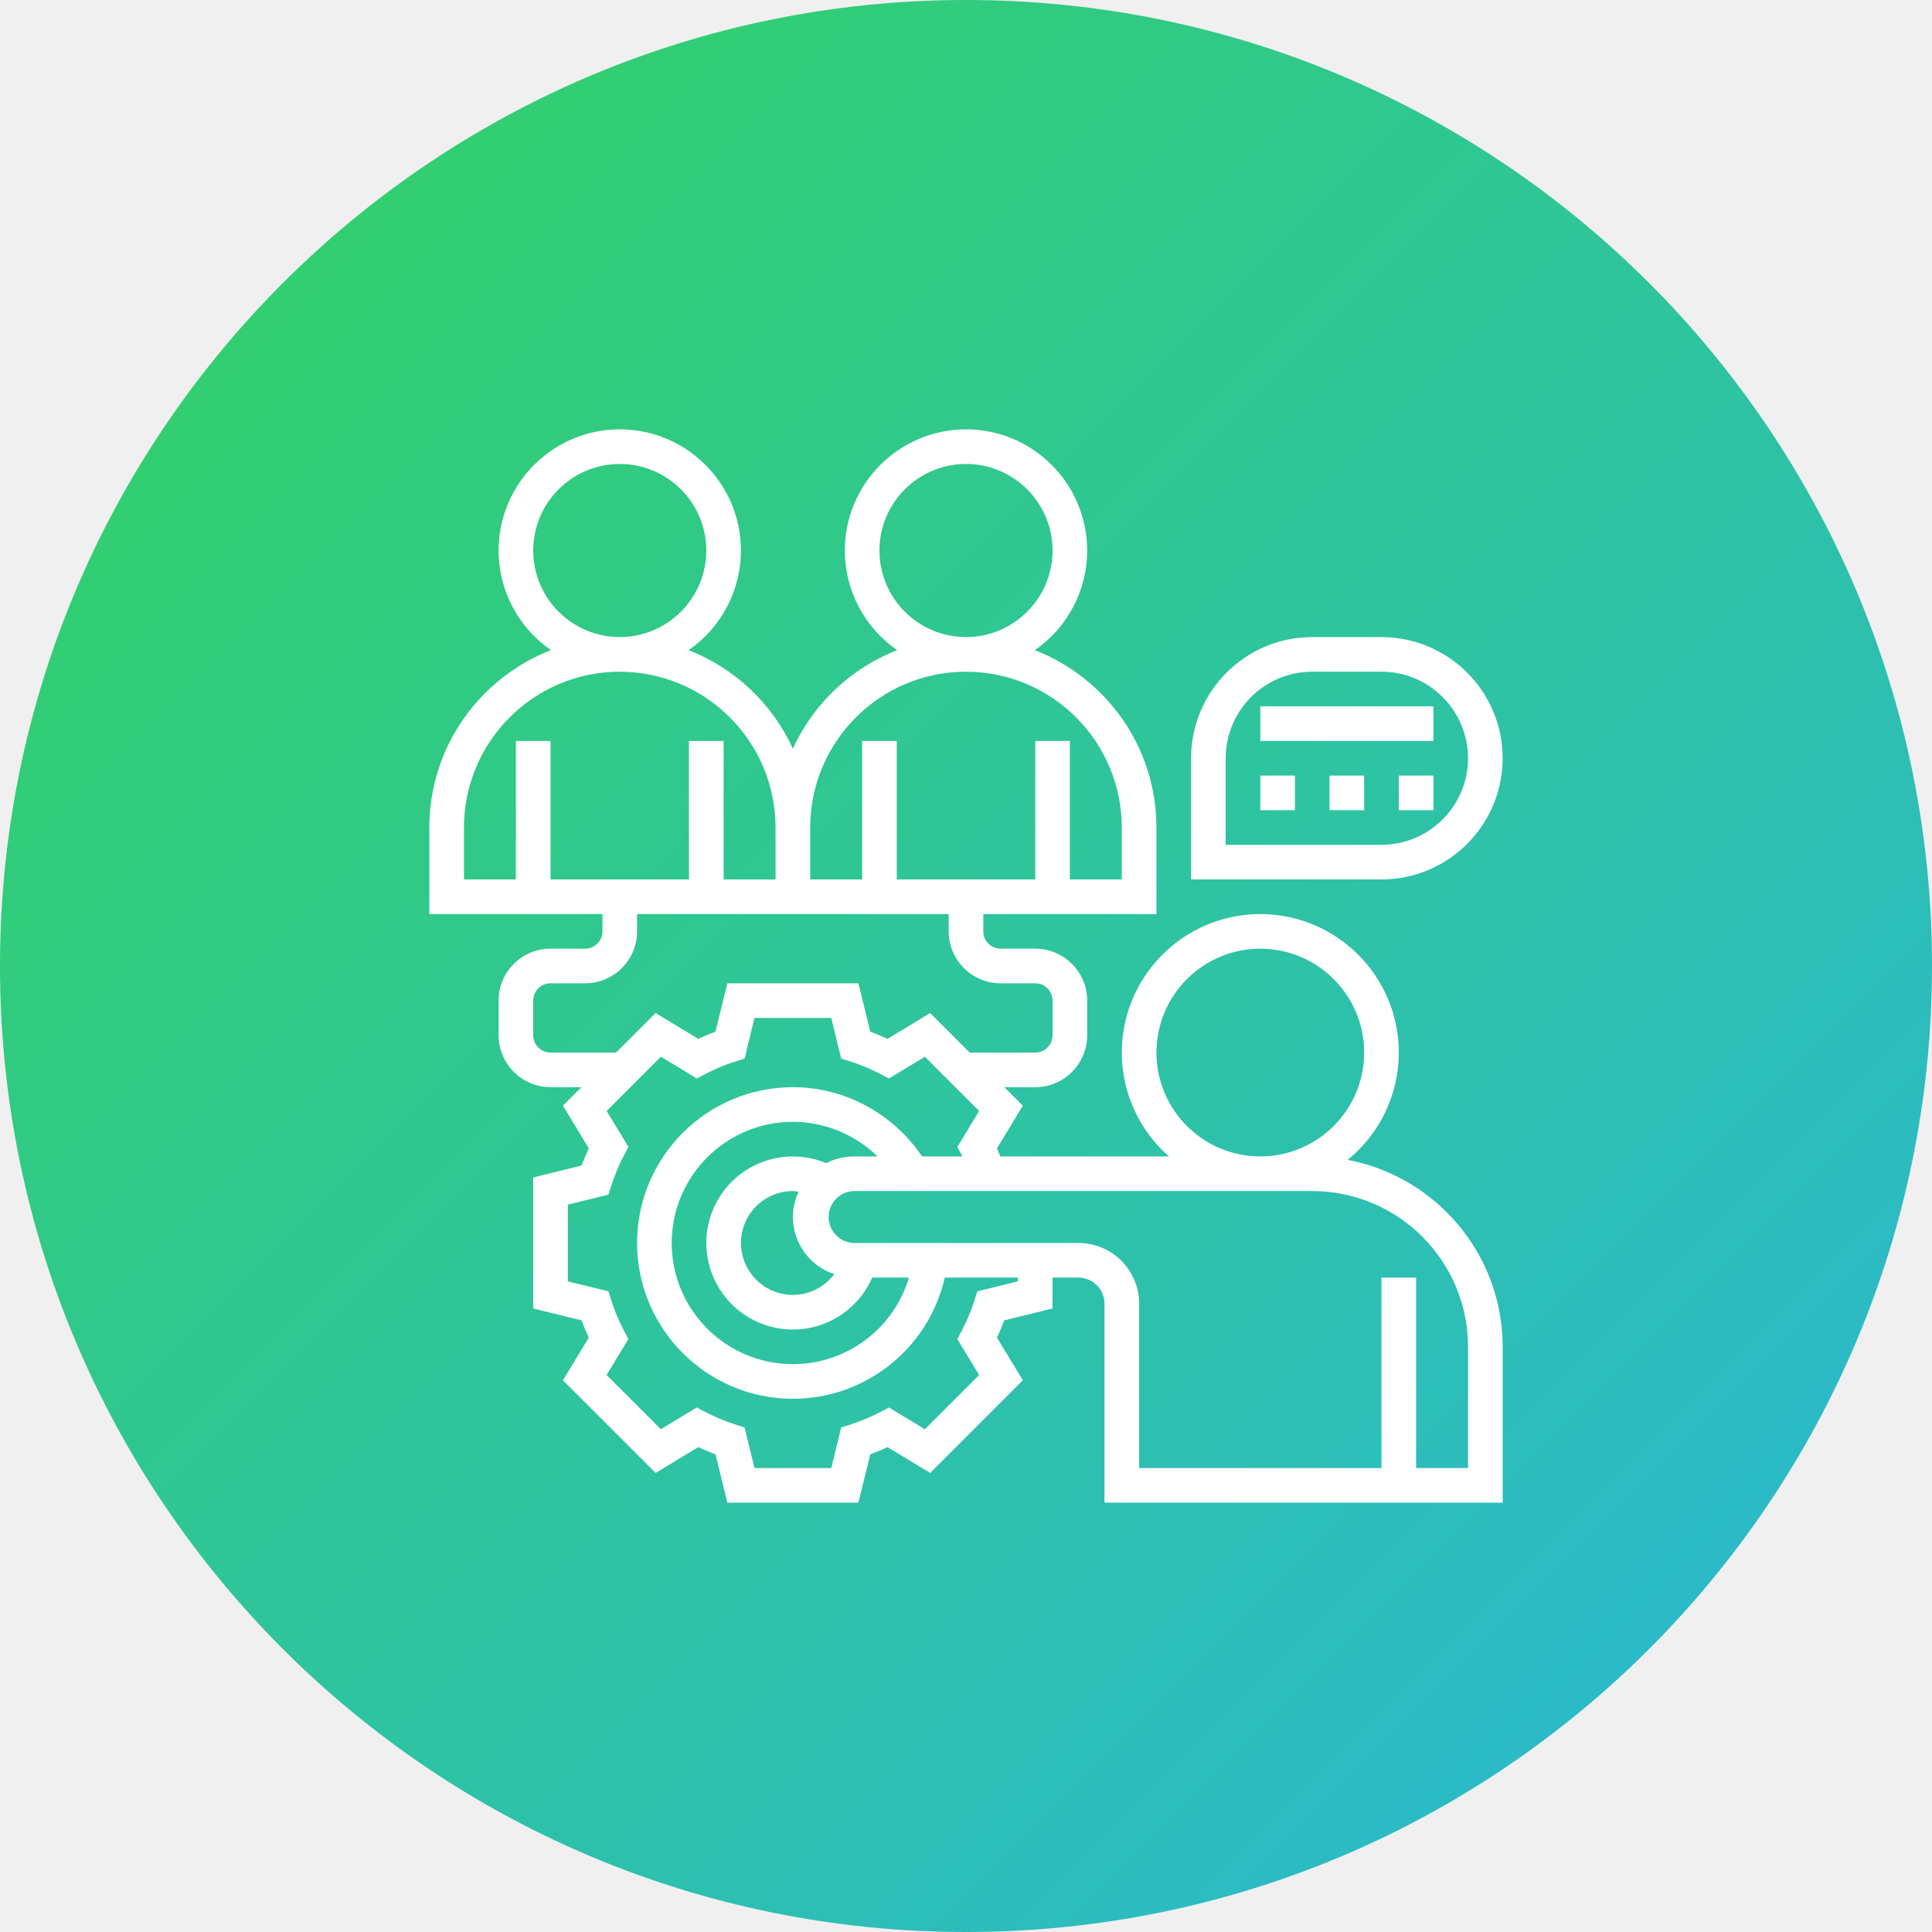
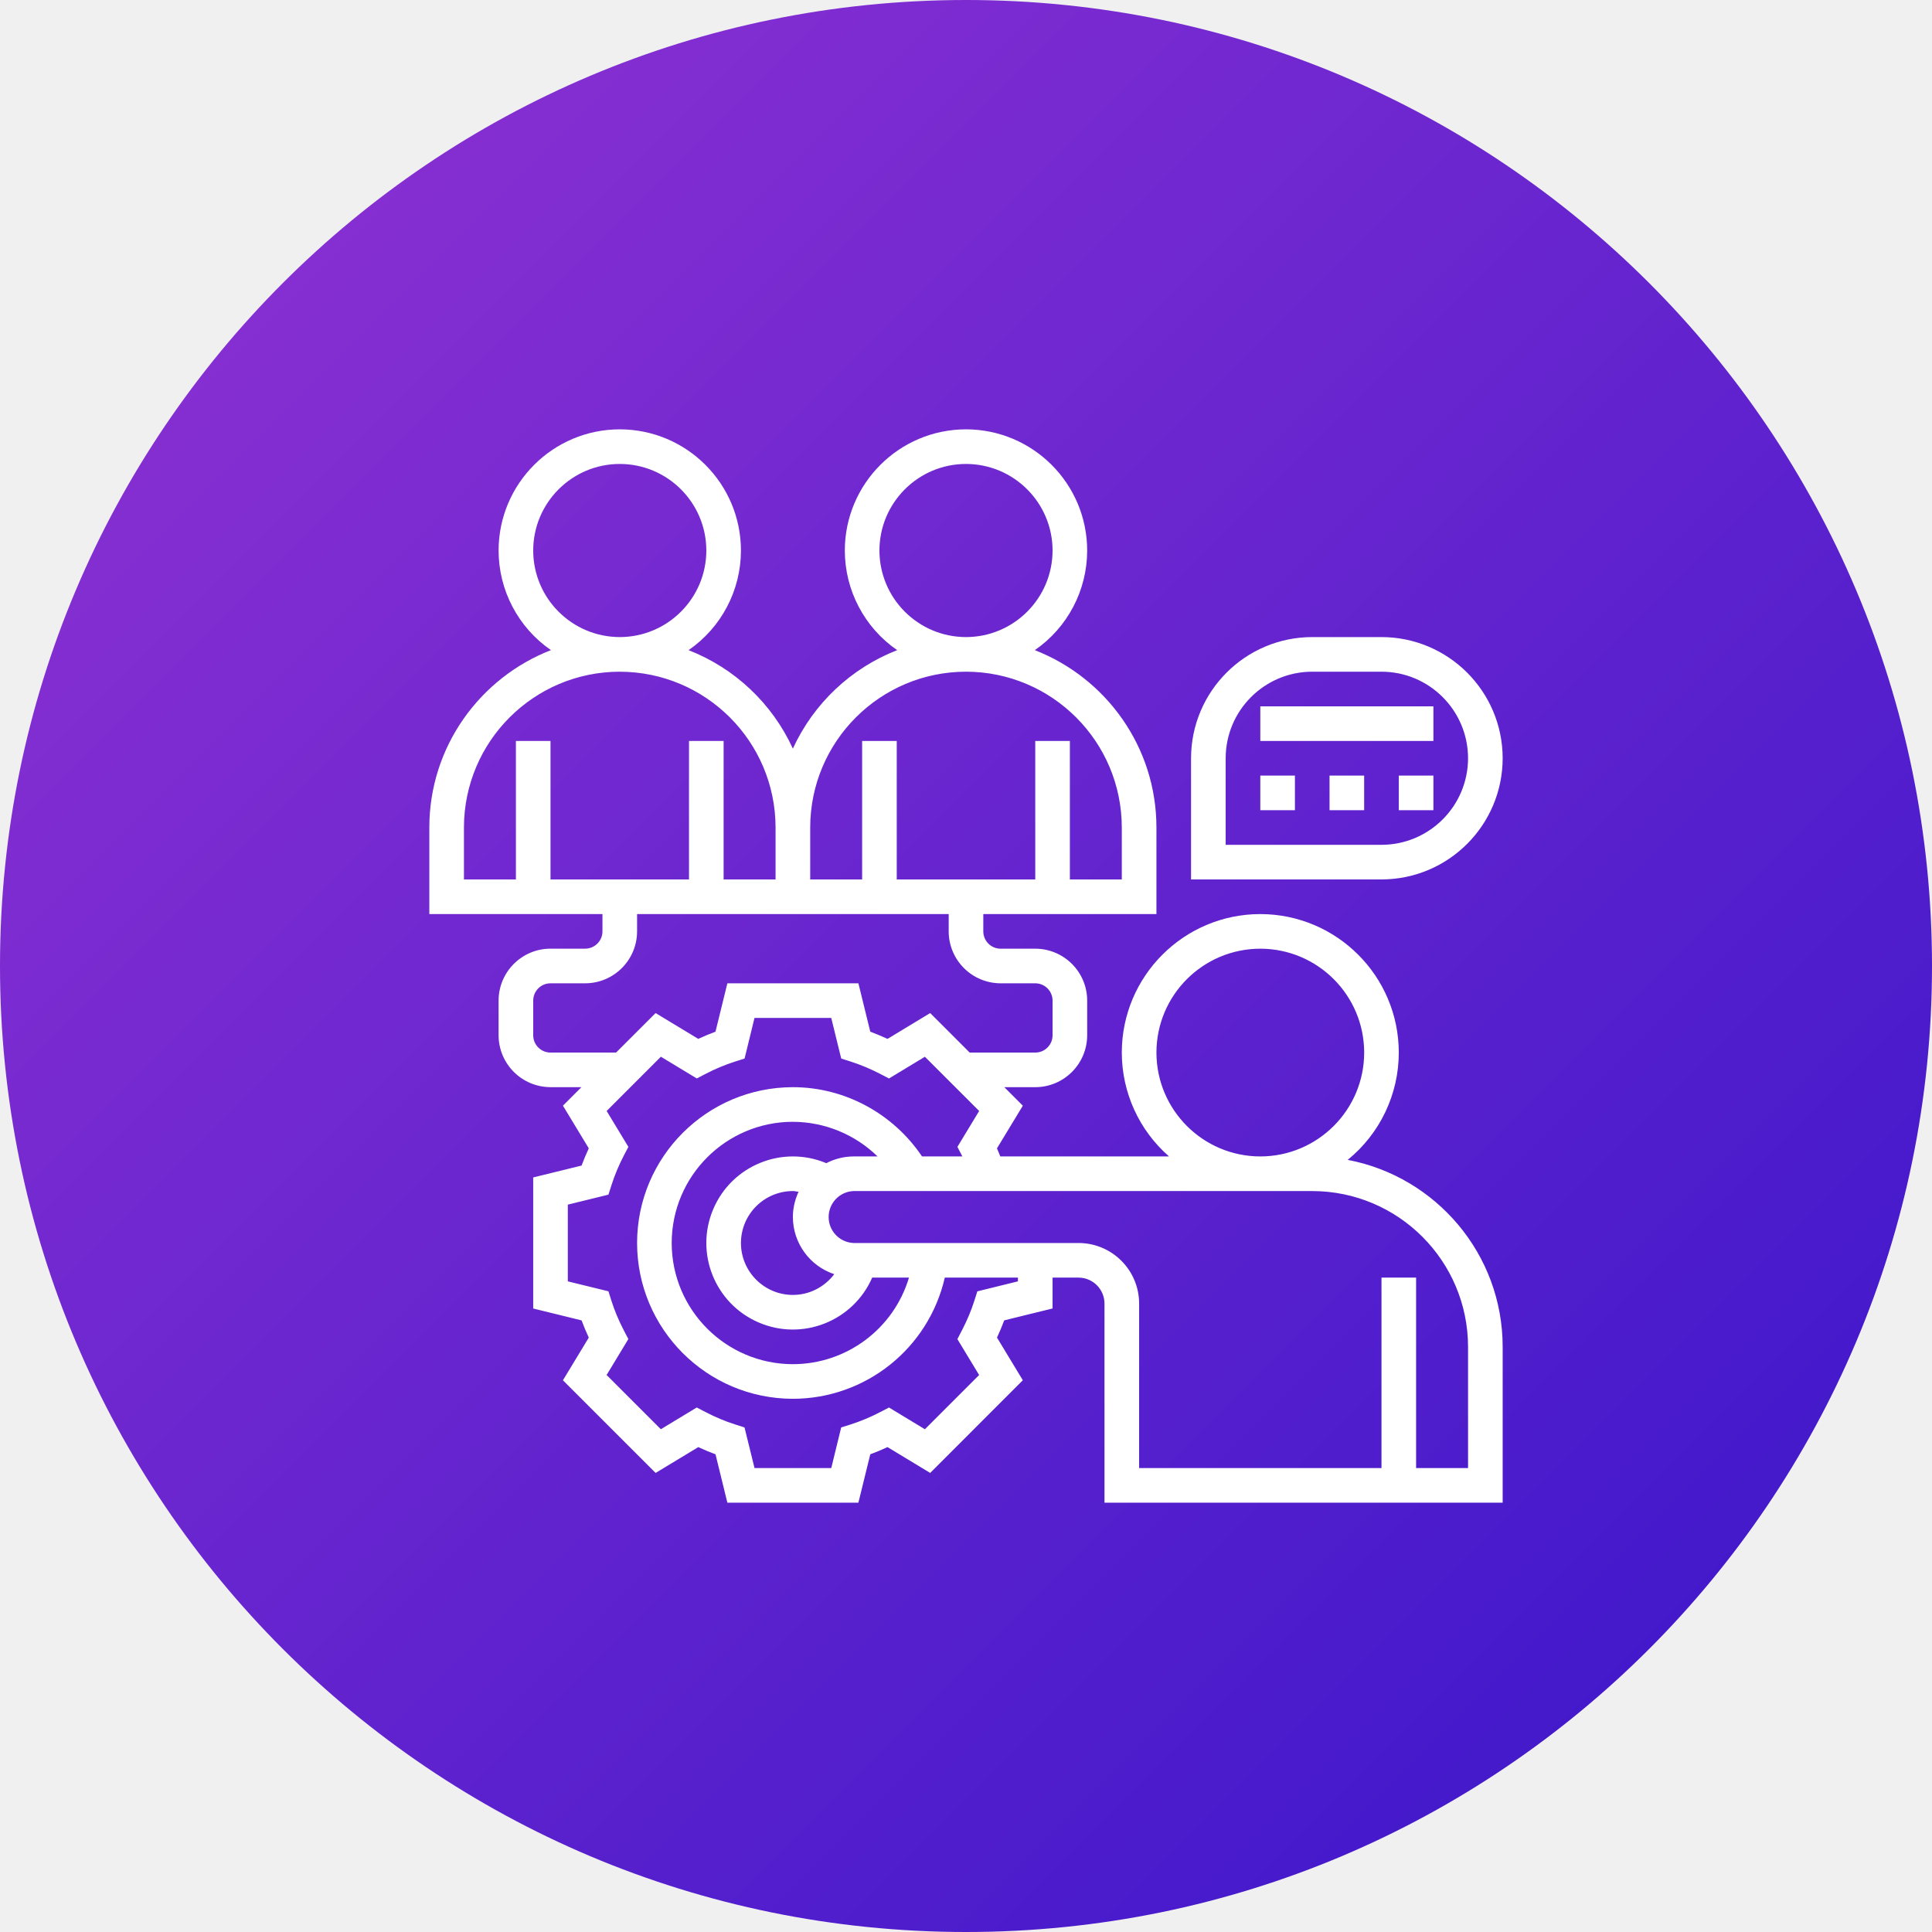
<svg xmlns="http://www.w3.org/2000/svg" width="72" height="72">
  <defs>
    <linearGradient id="a" x1="0%" x2="99.58%" y1="0%" y2="99.58%">
-       <stop offset="0%" stop-color="#33D35E" />
-       <stop offset="100%" stop-color="#2AB6D9" />
+       <stop offset="0%" stop-color="#9333d3" />
+       <stop offset="100%" stop-color="#3615ca" />
    </linearGradient>
  </defs>
  <g fill="none" fill-rule="evenodd">
    <circle cx="36" cy="36" r="36" fill="url(#a)" />
    <path fill="#FFF" fill-rule="nonzero" d="M36 16a4.522 4.522 0 014.516 4.516 4.514 4.514 0 01-1.951 3.713c2.647 1.031 4.532 3.601 4.532 6.61v3.226h-6.452v.645c0 .356.29.645.645.645h1.29c1.068 0 1.936.868 1.936 1.935v1.29a1.938 1.938 0 01-1.935 1.936h-1.153l.69.69-.964 1.59c.047.1.081.2.124.3h6.287a5.146 5.146 0 01-1.759-3.87 5.167 5.167 0 015.162-5.161 5.167 5.167 0 015.161 5.16 5.154 5.154 0 01-1.904 4c3.283.621 5.775 3.507 5.775 6.969V56H41.161v-7.42a.969.969 0 00-.967-.967h-.968v1.15l-1.802.443c-.08.215-.17.43-.269.642l.963 1.59-3.453 3.454-1.59-.963c-.214.1-.428.19-.642.268L31.99 56h-4.883l-.442-1.802a8.519 8.519 0 01-.642-.268l-1.59.962-3.454-3.453.963-1.59a8.632 8.632 0 01-.268-.642l-1.803-.443V43.88l1.803-.443c.079-.214.169-.428.268-.642l-.963-1.59.69-.69h-1.153a1.938 1.938 0 01-1.935-1.935v-1.29c0-1.068.868-1.936 1.935-1.936h1.29a.645.645 0 00.646-.645v-.645H16v-3.226c0-3.009 1.885-5.579 4.532-6.61a4.514 4.514 0 01-1.951-3.713A4.522 4.522 0 0123.097 16a4.522 4.522 0 014.516 4.516 4.514 4.514 0 01-1.952 3.713 7.126 7.126 0 013.887 3.67 7.128 7.128 0 013.887-3.67 4.514 4.514 0 01-1.951-3.713A4.522 4.522 0 0136 16zm12.903 28.387H31.806a.969.969 0 000 1.936h8.388a2.26 2.26 0 012.258 2.258v6.129h9.032v-7.097h1.29v7.097h1.936v-4.516a5.813 5.813 0 00-5.807-5.807zm-17.925-6.452h-2.86l-.37 1.514-.347.11a7.029 7.029 0 00-1.113.465l-.32.167-1.339-.81-2.021 2.022.81 1.338-.168.32a7.08 7.08 0 00-.465 1.114l-.11.346-1.514.372v2.86l1.514.37.109.347c.117.368.273.743.466 1.113l.167.32-.81 1.339 2.021 2.021 1.338-.81.322.168c.37.192.744.349 1.114.466l.344.11.373 1.513h2.86l.37-1.514.346-.109a7.029 7.029 0 001.113-.466l.322-.167 1.338.81 2.021-2.021-.81-1.338.167-.322c.193-.37.35-.744.467-1.114l.11-.344 1.512-.373v-.14H35.21a5.813 5.813 0 01-5.662 4.517 5.813 5.813 0 01-5.806-5.806 5.813 5.813 0 015.806-5.807c1.936 0 3.74.985 4.813 2.581h1.503l-.017-.034-.167-.322.81-1.338-2.022-2.021-1.338.81-.321-.167a7.08 7.08 0 00-1.113-.466l-.346-.11-.372-1.514zm-1.43 3.871a4.522 4.522 0 00-4.516 4.517 4.522 4.522 0 004.516 4.516 4.521 4.521 0 004.327-3.226h-1.371a3.225 3.225 0 11-1.71-4.265 2.234 2.234 0 011.012-.251h.898a4.533 4.533 0 00-3.156-1.29zm0 2.581a1.938 1.938 0 00-1.935 1.936c0 1.067.868 1.935 1.935 1.935.623 0 1.184-.3 1.542-.773a2.253 2.253 0 01-1.542-2.13c0-.337.08-.653.212-.94-.071-.009-.14-.028-.212-.028zm17.42-9.032a3.875 3.875 0 00-3.871 3.87 3.875 3.875 0 003.87 3.872 3.875 3.875 0 003.872-3.871 3.875 3.875 0 00-3.871-3.871zm-11.613-1.29H23.742v.645a1.938 1.938 0 01-1.936 1.935h-1.29a.645.645 0 00-.645.645v1.29c0 .357.289.646.645.646h2.443l1.473-1.472 1.59.962c.213-.1.428-.189.642-.268l.443-1.803h4.883l.443 1.803c.214.08.428.169.642.268l1.59-.962 1.472 1.472h2.444a.645.645 0 00.645-.645v-1.29a.645.645 0 00-.645-.646h-1.29a1.938 1.938 0 01-1.936-1.935v-.645zm-12.258-9.033a5.813 5.813 0 00-5.807 5.807v1.935h1.936v-5.161h1.29v5.161h5.161v-5.161h1.29v5.161h1.936V30.84a5.813 5.813 0 00-5.806-5.807zm12.903 0a5.813 5.813 0 00-5.806 5.807v1.935h1.935v-5.161h1.29v5.161h5.162v-5.161h1.29v5.161h1.935V30.84A5.813 5.813 0 0036 25.032zm15.484-1.29A4.522 4.522 0 0156 28.258a4.522 4.522 0 01-4.516 4.516h-7.097v-4.516a4.522 4.522 0 014.516-4.516zm0 1.29h-2.58a3.23 3.23 0 00-3.227 3.226v3.226h5.807a3.23 3.23 0 003.226-3.226 3.23 3.23 0 00-3.226-3.226zm-3.226 3.871v1.29h-1.29v-1.29h1.29zm2.58 0v1.29h-1.29v-1.29h1.29zm2.581 0v1.29h-1.29v-1.29h1.29zm0-2.58v1.29h-6.451v-1.29h6.451zM23.097 17.29a3.23 3.23 0 00-3.226 3.226 3.23 3.23 0 003.226 3.226 3.23 3.23 0 003.226-3.226 3.23 3.23 0 00-3.226-3.226zm12.903 0a3.23 3.23 0 00-3.226 3.226A3.23 3.23 0 0036 23.742a3.23 3.23 0 003.226-3.226A3.23 3.23 0 0036 17.29z" />
  </g>
</svg>
